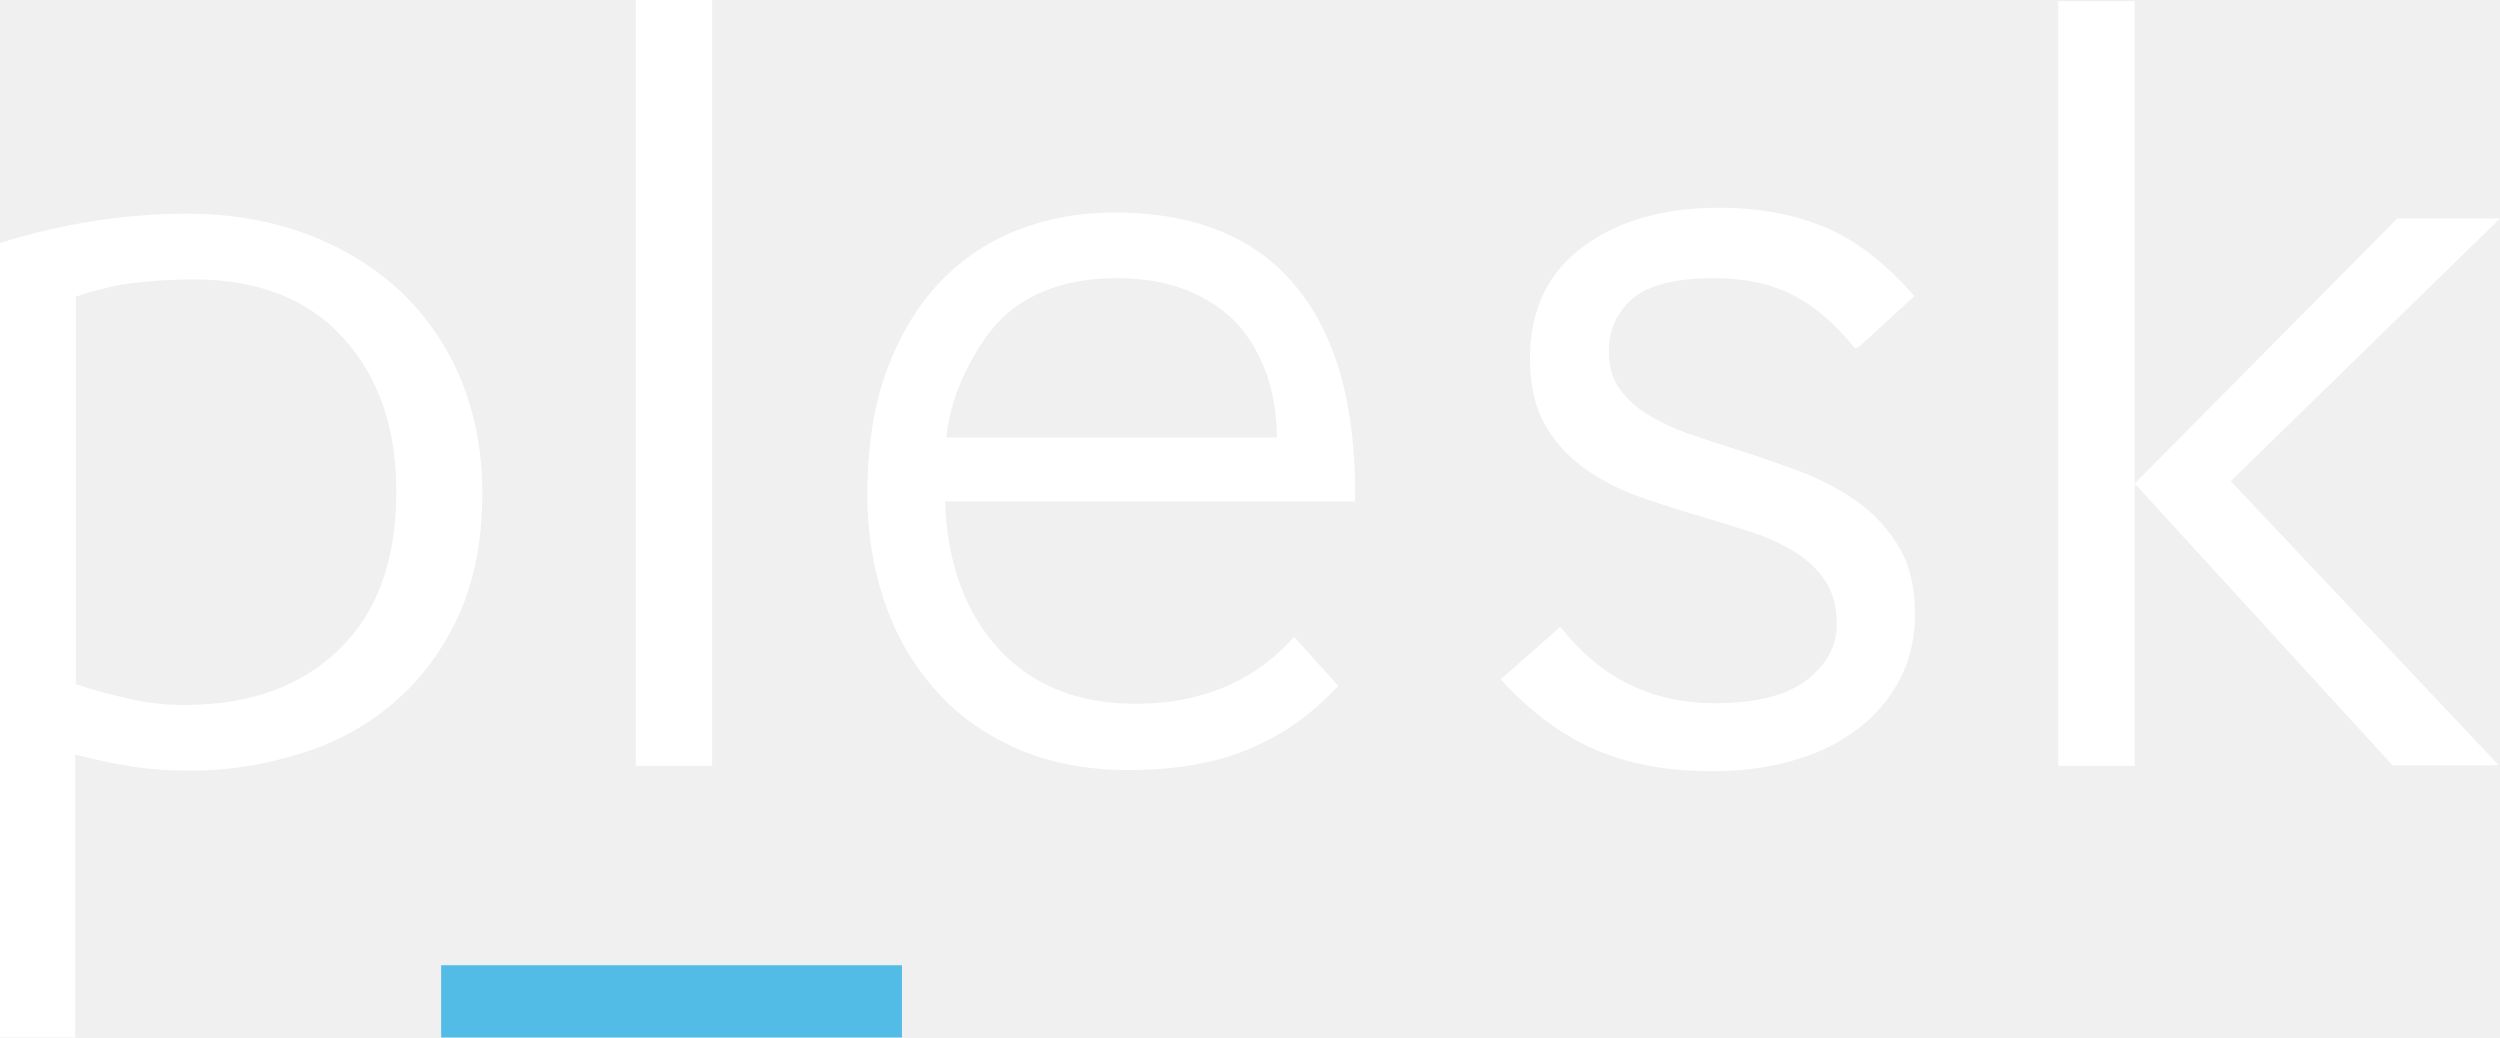
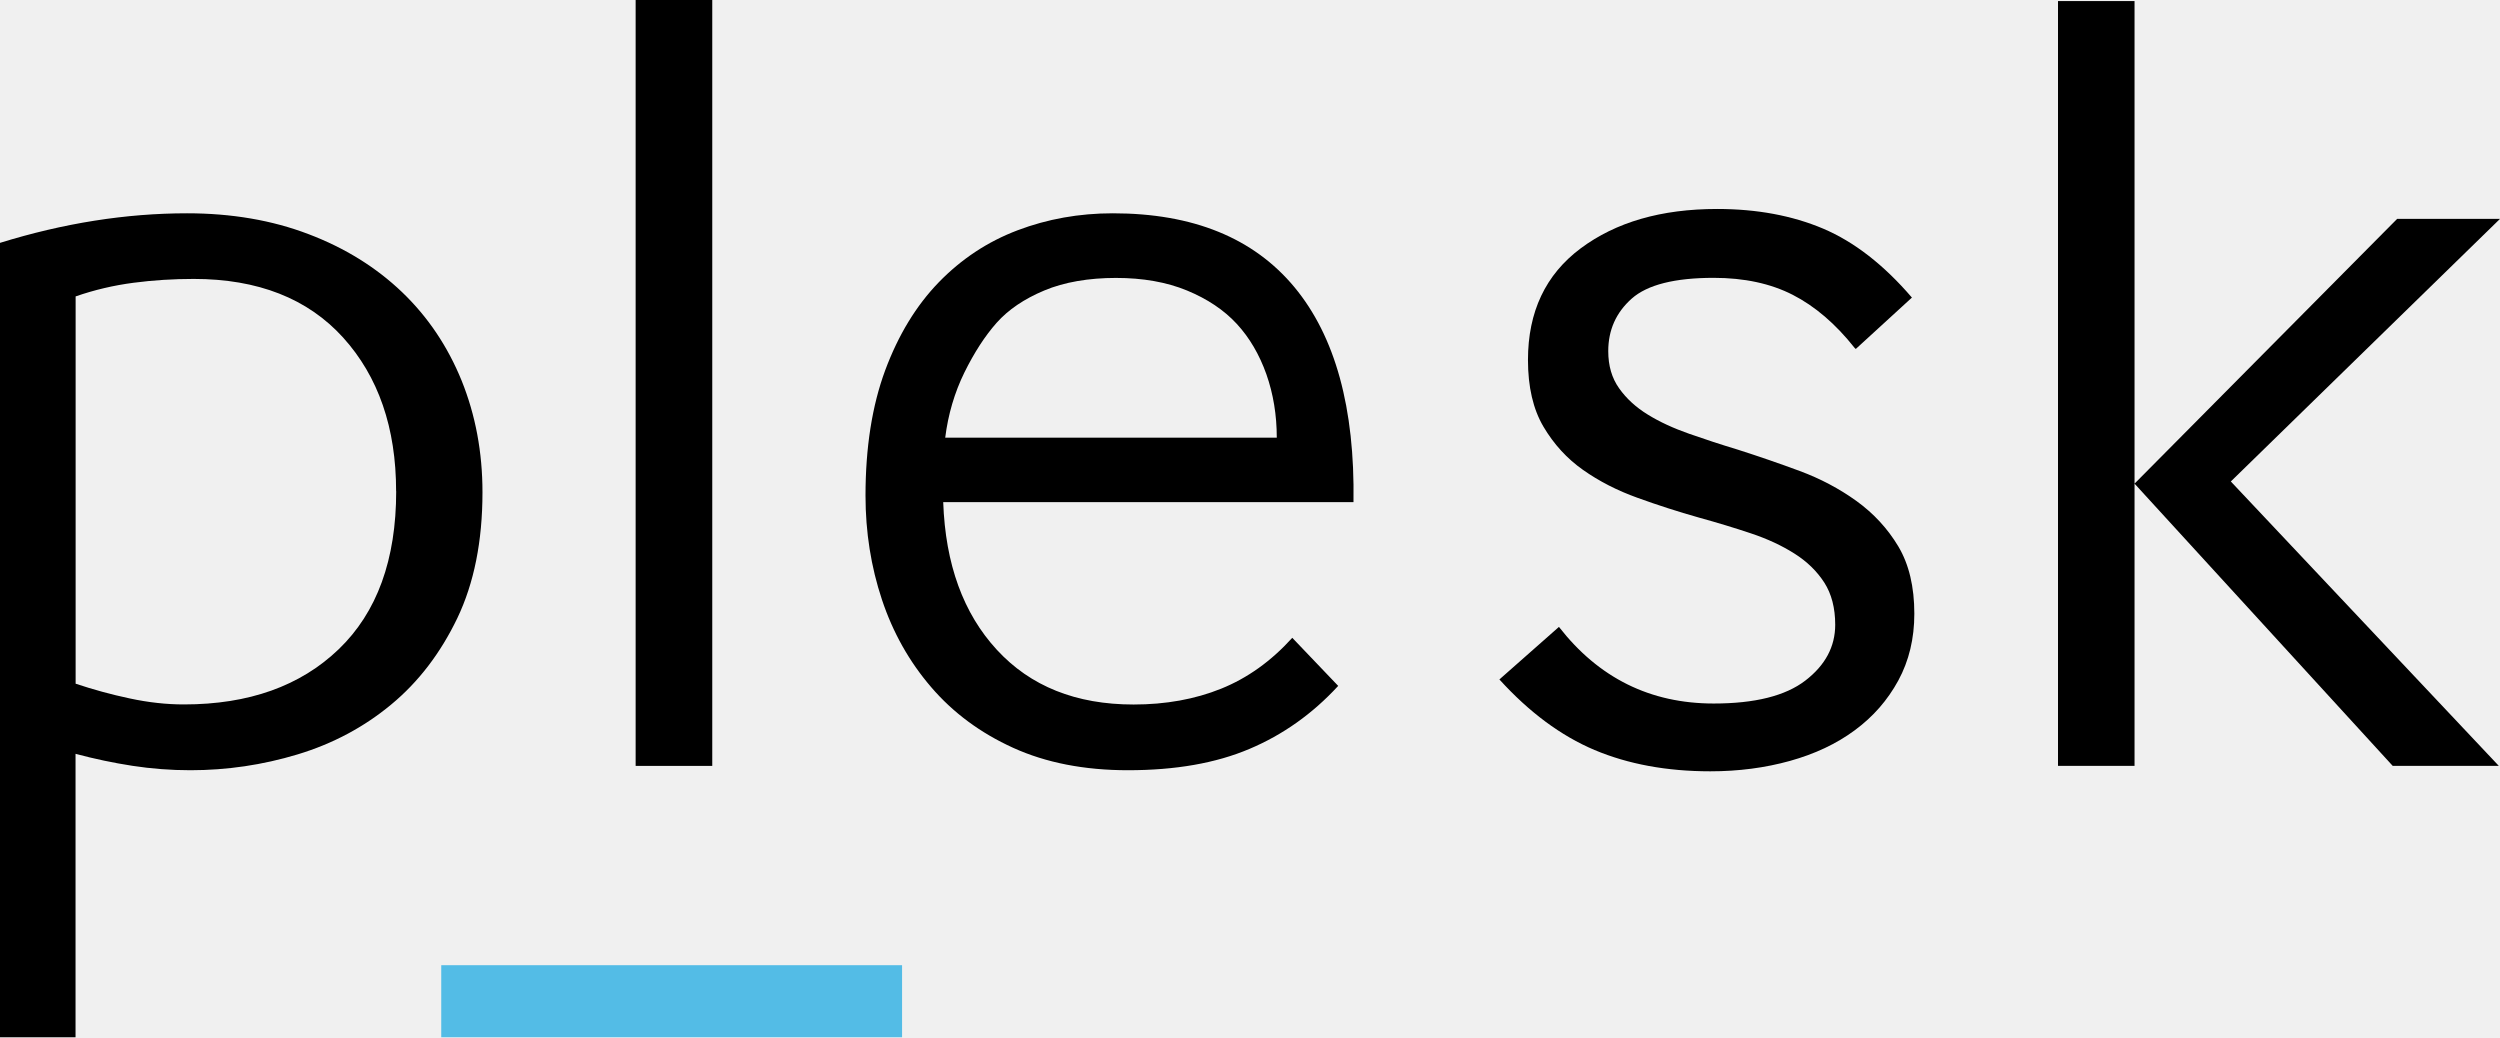
- <svg xmlns="http://www.w3.org/2000/svg" xml:space="preserve" viewBox="40.6 36.4 418.8 173.8">
-   <path d="M53.3 210.2H40.6V77.1c10.6-3.3 21.1-4.9 31.3-4.9 7.5 0 14.2 1.2 20.3 3.5s11.3 5.6 15.7 9.7c4.3 4.2 7.7 9.1 10 14.8s3.5 12 3.5 18.7c0 8.2-1.4 15.2-4.2 21.1s-6.5 10.7-11.1 14.5-9.8 6.6-15.7 8.3q-8.85 2.7-18 2.7c-3.3 0-6.5-.2-9.7-.7s-6.4-1.2-9.5-2v47.4zm53.7-91.5c0-10.6-3-19.2-8.9-25.7s-14.3-9.8-25-9.8c-3.4 0-6.8.2-10.1.6s-6.5 1.2-9.7 2.3V151c2.9 1 6 1.8 9.1 2.5s6.1 1 9.1 1c10.9 0 19.5-3.1 25.9-9.3s9.6-15 9.6-26.5m40.1 46V36.4h12.8v128.3zm117.7-13.4c-4.3 4.6-9.2 8.2-14.8 10.5-5.6 2.4-12.4 3.6-20.3 3.6-7.3 0-13.7-1.3-19.2-3.8s-10.1-5.9-13.7-10.2c-3.7-4.3-6.4-9.2-8.2-14.7q-2.7-8.25-2.7-17.4 0-12.15 3.3-21c2.2-5.9 5.2-10.8 9-14.8q5.7-5.85 13.2-8.7c5-1.9 10.3-2.8 15.9-2.8 13.4 0 23.6 4.1 30.4 12.4q10.2 12.3 9.9 36h-68.7c.4 10.4 3.4 18.6 9 24.7s13.3 9.2 22.9 9.2q8.1 0 14.7-2.7c4.4-1.8 8.4-4.6 11.9-8.5zm-10.3-41.6c0-3.8-.6-7.3-1.7-10.6-1.2-3.3-2.8-6.1-4.9-8.4s-4.9-4.2-8.3-5.6-7.4-2.1-11.9-2.1q-6.9 0-12 2.1c-3.4 1.4-6 3.2-8 5.4s-3.8 5-5.4 8.3c-1.7 3.4-2.7 7-3.2 10.9zm96.8-15c-3.2-4-6.7-7-10.4-8.9s-8.1-2.8-13.2-2.8c-6.5 0-11.1 1.2-13.7 3.5s-3.9 5.3-3.9 8.8c0 2.4.6 4.5 1.8 6.2s2.8 3.2 4.8 4.4 4.3 2.3 6.9 3.2 5.3 1.8 8.2 2.7c3.5 1.1 6.9 2.3 10.4 3.6s6.6 3 9.5 5c2.9 2.1 5.2 4.6 7 7.6s2.7 6.8 2.7 11.3c0 4.2-.9 7.9-2.7 11.2s-4.2 6.1-7.3 8.3q-4.65 3.45-10.8 5.1c-4.2 1.2-8.6 1.7-13.3 1.7-7.3 0-13.8-1.2-19.4-3.6s-10.9-6.3-15.9-11.8l10-8.8c6.7 8.6 15.3 12.8 25.9 12.8 6.9 0 12-1.3 15.4-3.9 3.3-2.6 5-5.7 5-9.3 0-2.8-.6-5.2-1.8-7.1s-2.9-3.5-5-4.9c-2.1-1.3-4.5-2.5-7.3-3.4q-4.2-1.35-8.7-2.7c-3.5-1-6.9-2.1-10.3-3.3s-6.4-2.8-9.1-4.7q-4.05-2.85-6.6-7.2c-1.7-2.9-2.6-6.7-2.6-11.2 0-8.1 2.9-14.3 8.8-18.7s13.5-6.6 22.9-6.6c6.6 0 12.6 1.1 17.8 3.3s10.1 6 14.9 11.5l-9.4 8.6zm34.1 70V36.6h12.8v128.1zm12.8-47.3 44-44.4h17.2l-45.1 44 44.9 47.6h-17.8z" style="fill:#fff" />
-   <path fill="#53bce6" d="M191.7 210.2h-77.2v-12.1h77.2z" />
+ <svg xmlns="http://www.w3.org/2000/svg" viewBox="0 0 300.17 124.54">
+   <g>
+     <path d="M9.07,124.54H0V29.16c7.62-2.36,15.11-3.55,22.46-3.55,5.34,0,10.2,.83,14.58,2.5,4.38,1.66,8.12,3.99,11.23,6.96,3.11,2.98,5.49,6.53,7.16,10.64,1.66,4.12,2.5,8.58,2.5,13.4,0,5.87-1.01,10.9-3.02,15.11-2.02,4.2-4.66,7.66-7.95,10.38-3.28,2.72-7.03,4.710-11.23,5.98-4.2,1.27-8.5,1.9-12.87,1.9-2.36,0-4.69-.18-6.96-.53-2.28-.35-4.55-.83-6.83-1.44v34.02ZM47.56,58.98c0-7.62-2.13-13.77-6.37-18.46-4.25-4.68-10.23-7.03-17.93-7.03-2.45,0-4.86,.15-7.22,.46-2.37,.31-4.69,.85-6.96,1.64v46.5c2.1,.7,4.27,1.3,6.5,1.77,2.23,.48,4.4,.72,6.5,.72,7.79,0,13.99-2.21,18.59-6.63,4.6-4.42,6.9-10.75,6.9-18.98Z" />
+     <path d="M76.32,91.96V0h9.2V91.96h-9.2Z" />
+     <path d="M160.66,82.37c-3.07,3.33-6.61,5.85-10.64,7.55-4.03,1.71-8.89,2.56-14.58,2.56-5.25,0-9.85-.9-13.79-2.69-3.94-1.79-7.22-4.22-9.85-7.29-2.63-3.06-4.6-6.57-5.91-10.51-1.31-3.94-1.97-8.1-1.97-12.48,0-5.78,.79-10.79,2.36-15.04,1.58-4.250,3.72-7.77,6.44-10.58,2.72-2.8,5.87-4.88,9.46-6.24,3.59-1.36,7.4-2.04,11.43-2.04,9.64,0,16.9,2.96,21.81,8.87,4.9,5.91,7.27,14.52,7.09,25.81h-49.26c.26,7.45,2.41,13.36,6.44,17.73,4.03,4.38,9.5,6.57,16.42,6.57,3.85,0,7.36-.63,10.51-1.9,3.15-1.27,6-3.3,8.54-6.11l5.52,5.78Zm-7.36-29.82c0-2.72-.42-5.26-1.25-7.62-.84-2.36-2.02-4.38-3.55-6.04-1.53-1.66-3.53-3-5.98-4.01-2.45-1.01-5.3-1.51-8.54-1.51s-6.2,.5-8.6,1.51c-2.41,1.01-4.31,2.3-5.71,3.87-1.4,1.58-2.69,3.57-3.88,5.98-1.18,2.41-1.95,5.02-2.3,7.82h39.81Z" />
+     <path d="M222.68,41.77c-2.29-2.89-4.77-5.01-7.43-6.37-2.66-1.36-5.83-2.04-9.49-2.04-4.68,0-7.96,.83-9.84,2.49-1.88,1.67-2.82,3.77-2.82,6.31,0,1.75,.43,3.24,1.31,4.47,.87,1.23,2.02,2.28,3.44,3.15,1.42,.88,3.08,1.64,4.96,2.3,1.88,.66,3.83,1.3,5.85,1.91,2.47,.79,4.95,1.64,7.43,2.56,2.48,.92,4.75,2.12,6.82,3.61,2.06,1.49,3.74,3.31,5.02,5.45,1.28,2.15,1.92,4.84,1.92,8.08,0,2.98-.64,5.65-1.92,8.01-1.29,2.37-3.03,4.36-5.23,5.98-2.2,1.63-4.8,2.85-7.78,3.68-2.98,.83-6.17,1.25-9.57,1.25-5.23,0-9.86-.86-13.9-2.56-4.04-1.71-7.84-4.53-11.42-8.47l7.15-6.31c4.77,6.13,10.96,9.2,18.58,9.2,4.95,0,8.62-.92,11.01-2.76,2.39-1.84,3.58-4.07,3.58-6.7,0-2.01-.44-3.7-1.31-5.06-.88-1.36-2.06-2.52-3.58-3.48-1.51-.96-3.25-1.77-5.23-2.43-1.97-.66-4.05-1.29-6.26-1.9-2.48-.7-4.93-1.49-7.36-2.37-2.43-.87-4.61-1.99-6.54-3.35-1.93-1.36-3.51-3.09-4.75-5.19-1.24-2.1-1.86-4.77-1.86-8.01,0-5.78,2.11-10.25,6.33-13.4,4.22-3.15,9.68-4.73,16.38-4.73,4.77,0,9.01,.79,12.73,2.36,3.72,1.58,7.27,4.33,10.66,8.28l-6.74,6.17-.14-.13Z" />
+     <path d="M247.1,91.96V.13h9.19V91.96h-9.19Zm9.19-33.89l31.53-31.79h12.35l-32.32,31.53,32.18,34.15h-12.74l-31-33.89Z" />
+   </g>
+   <path d="M108.32,124.54H52.98v-8.65h55.33v8.65Z" fill="#53bce6" />
</svg>
